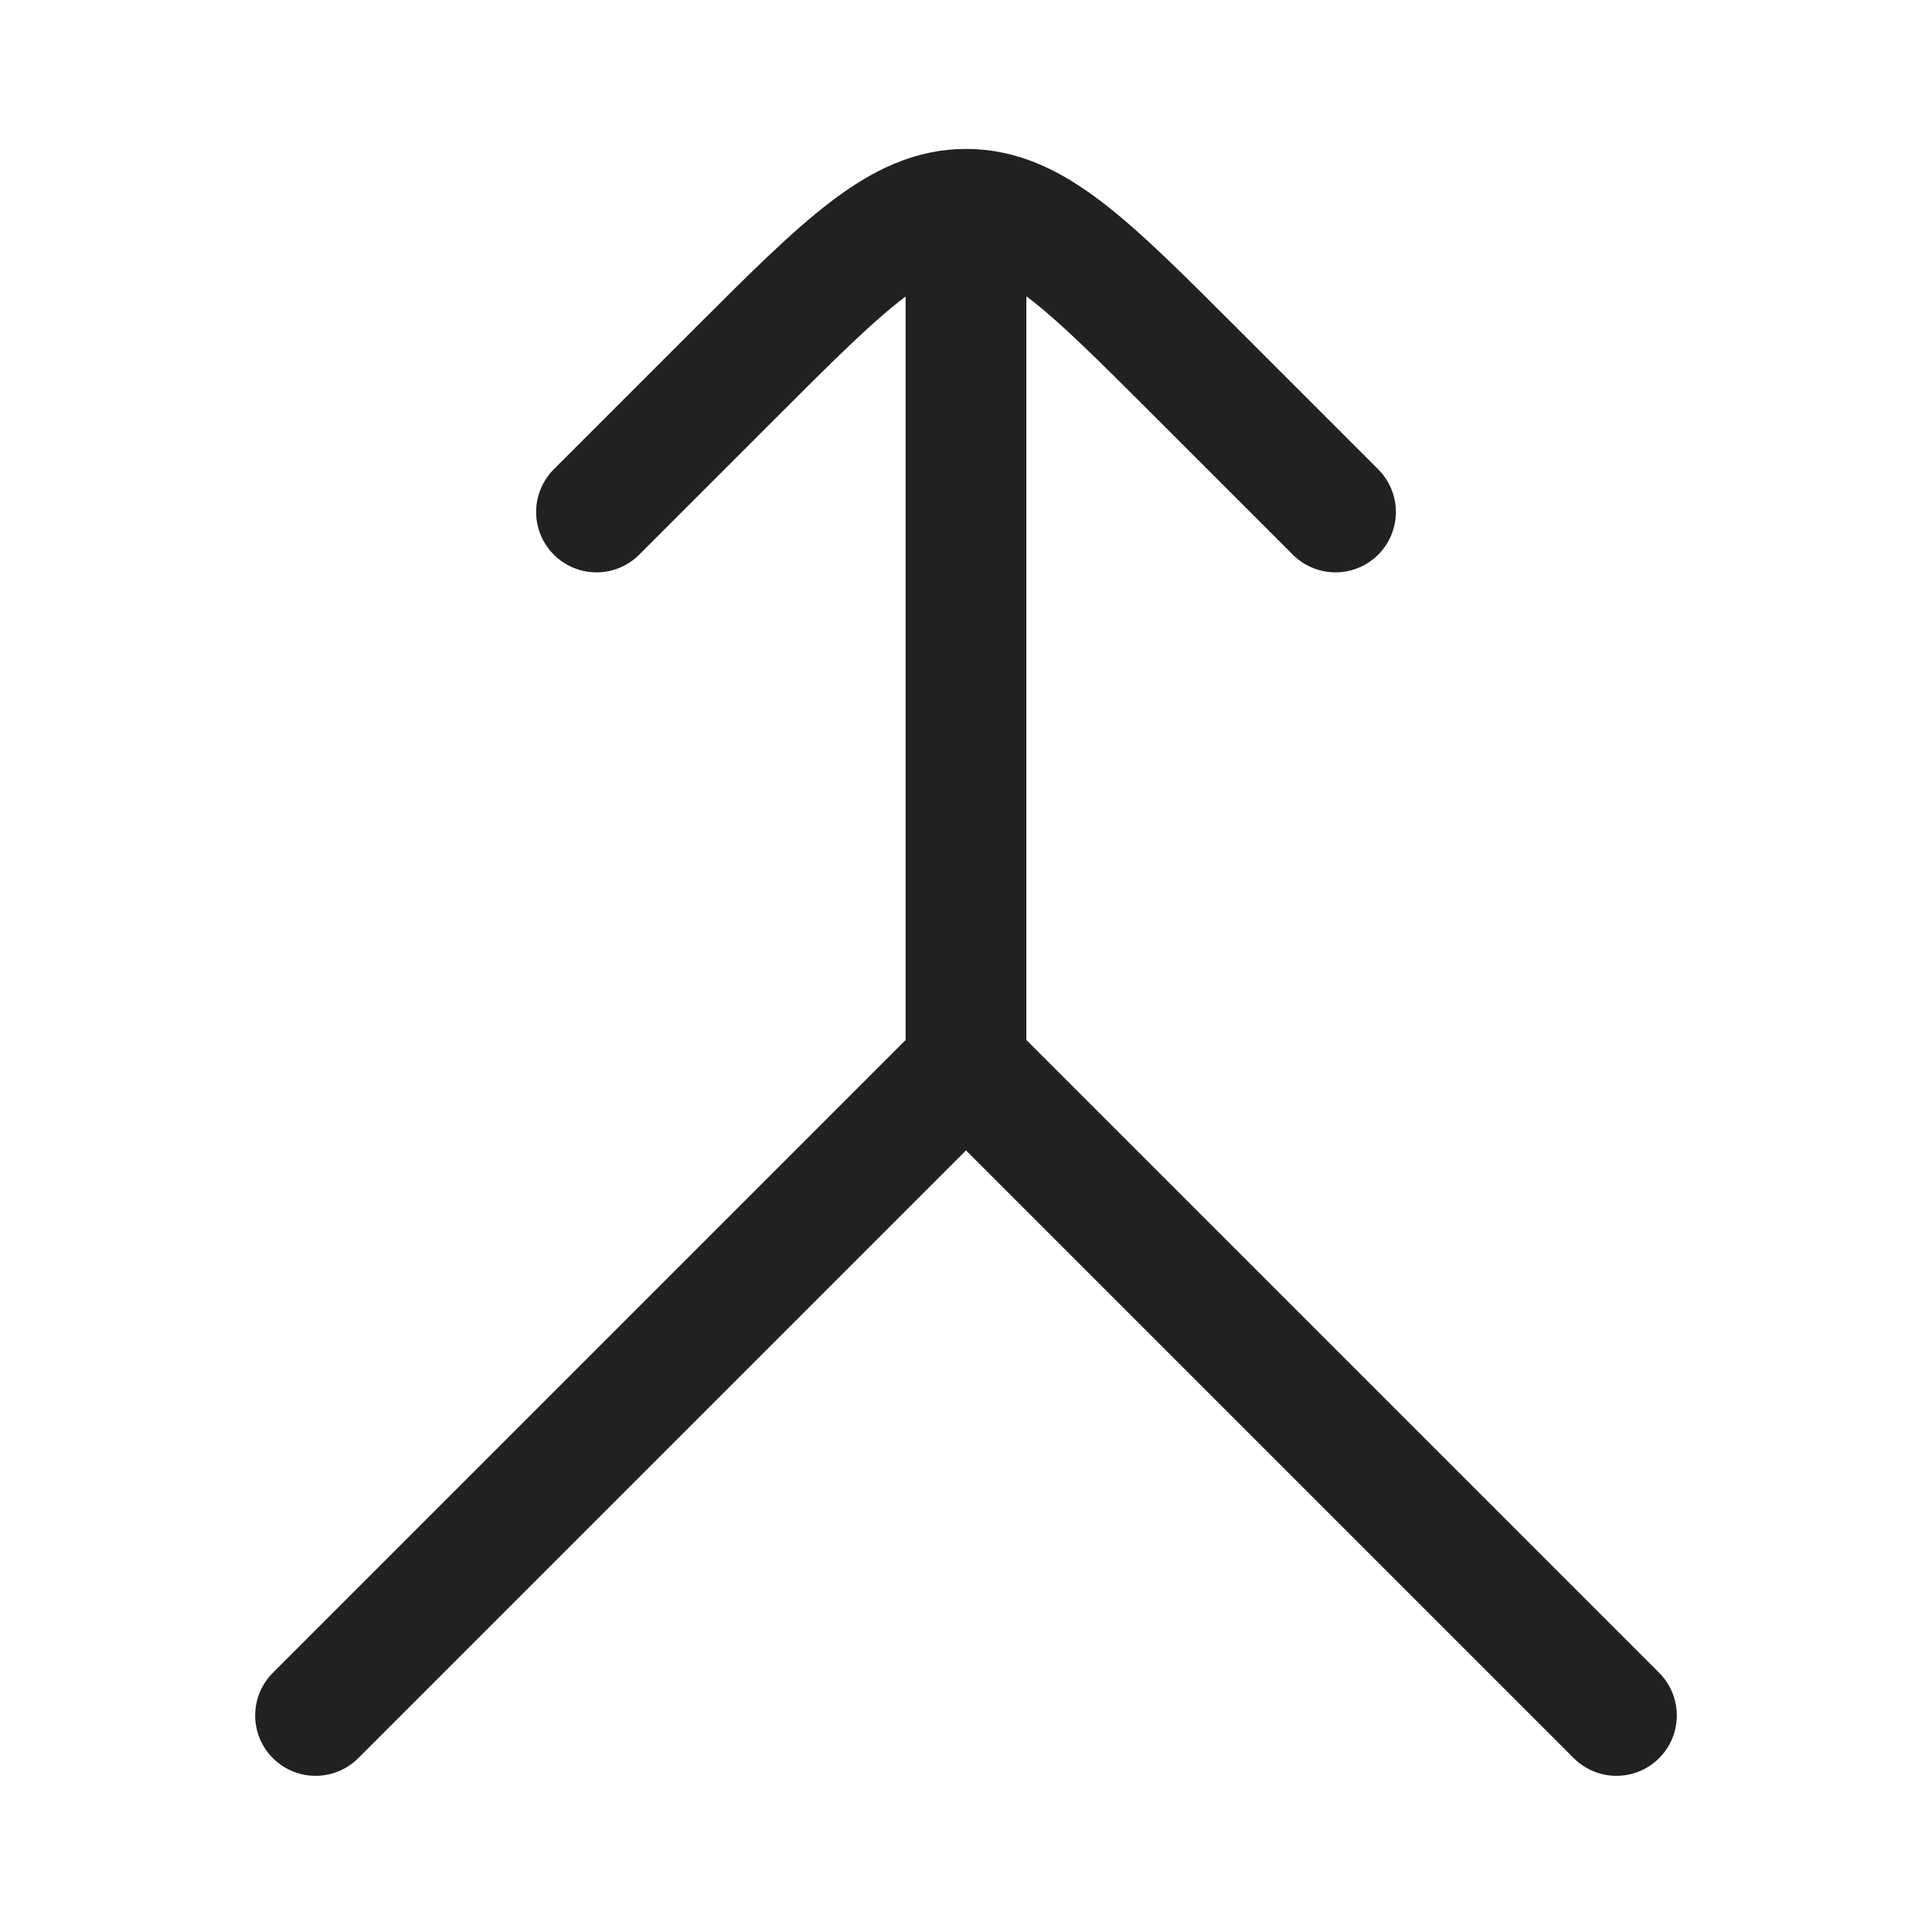
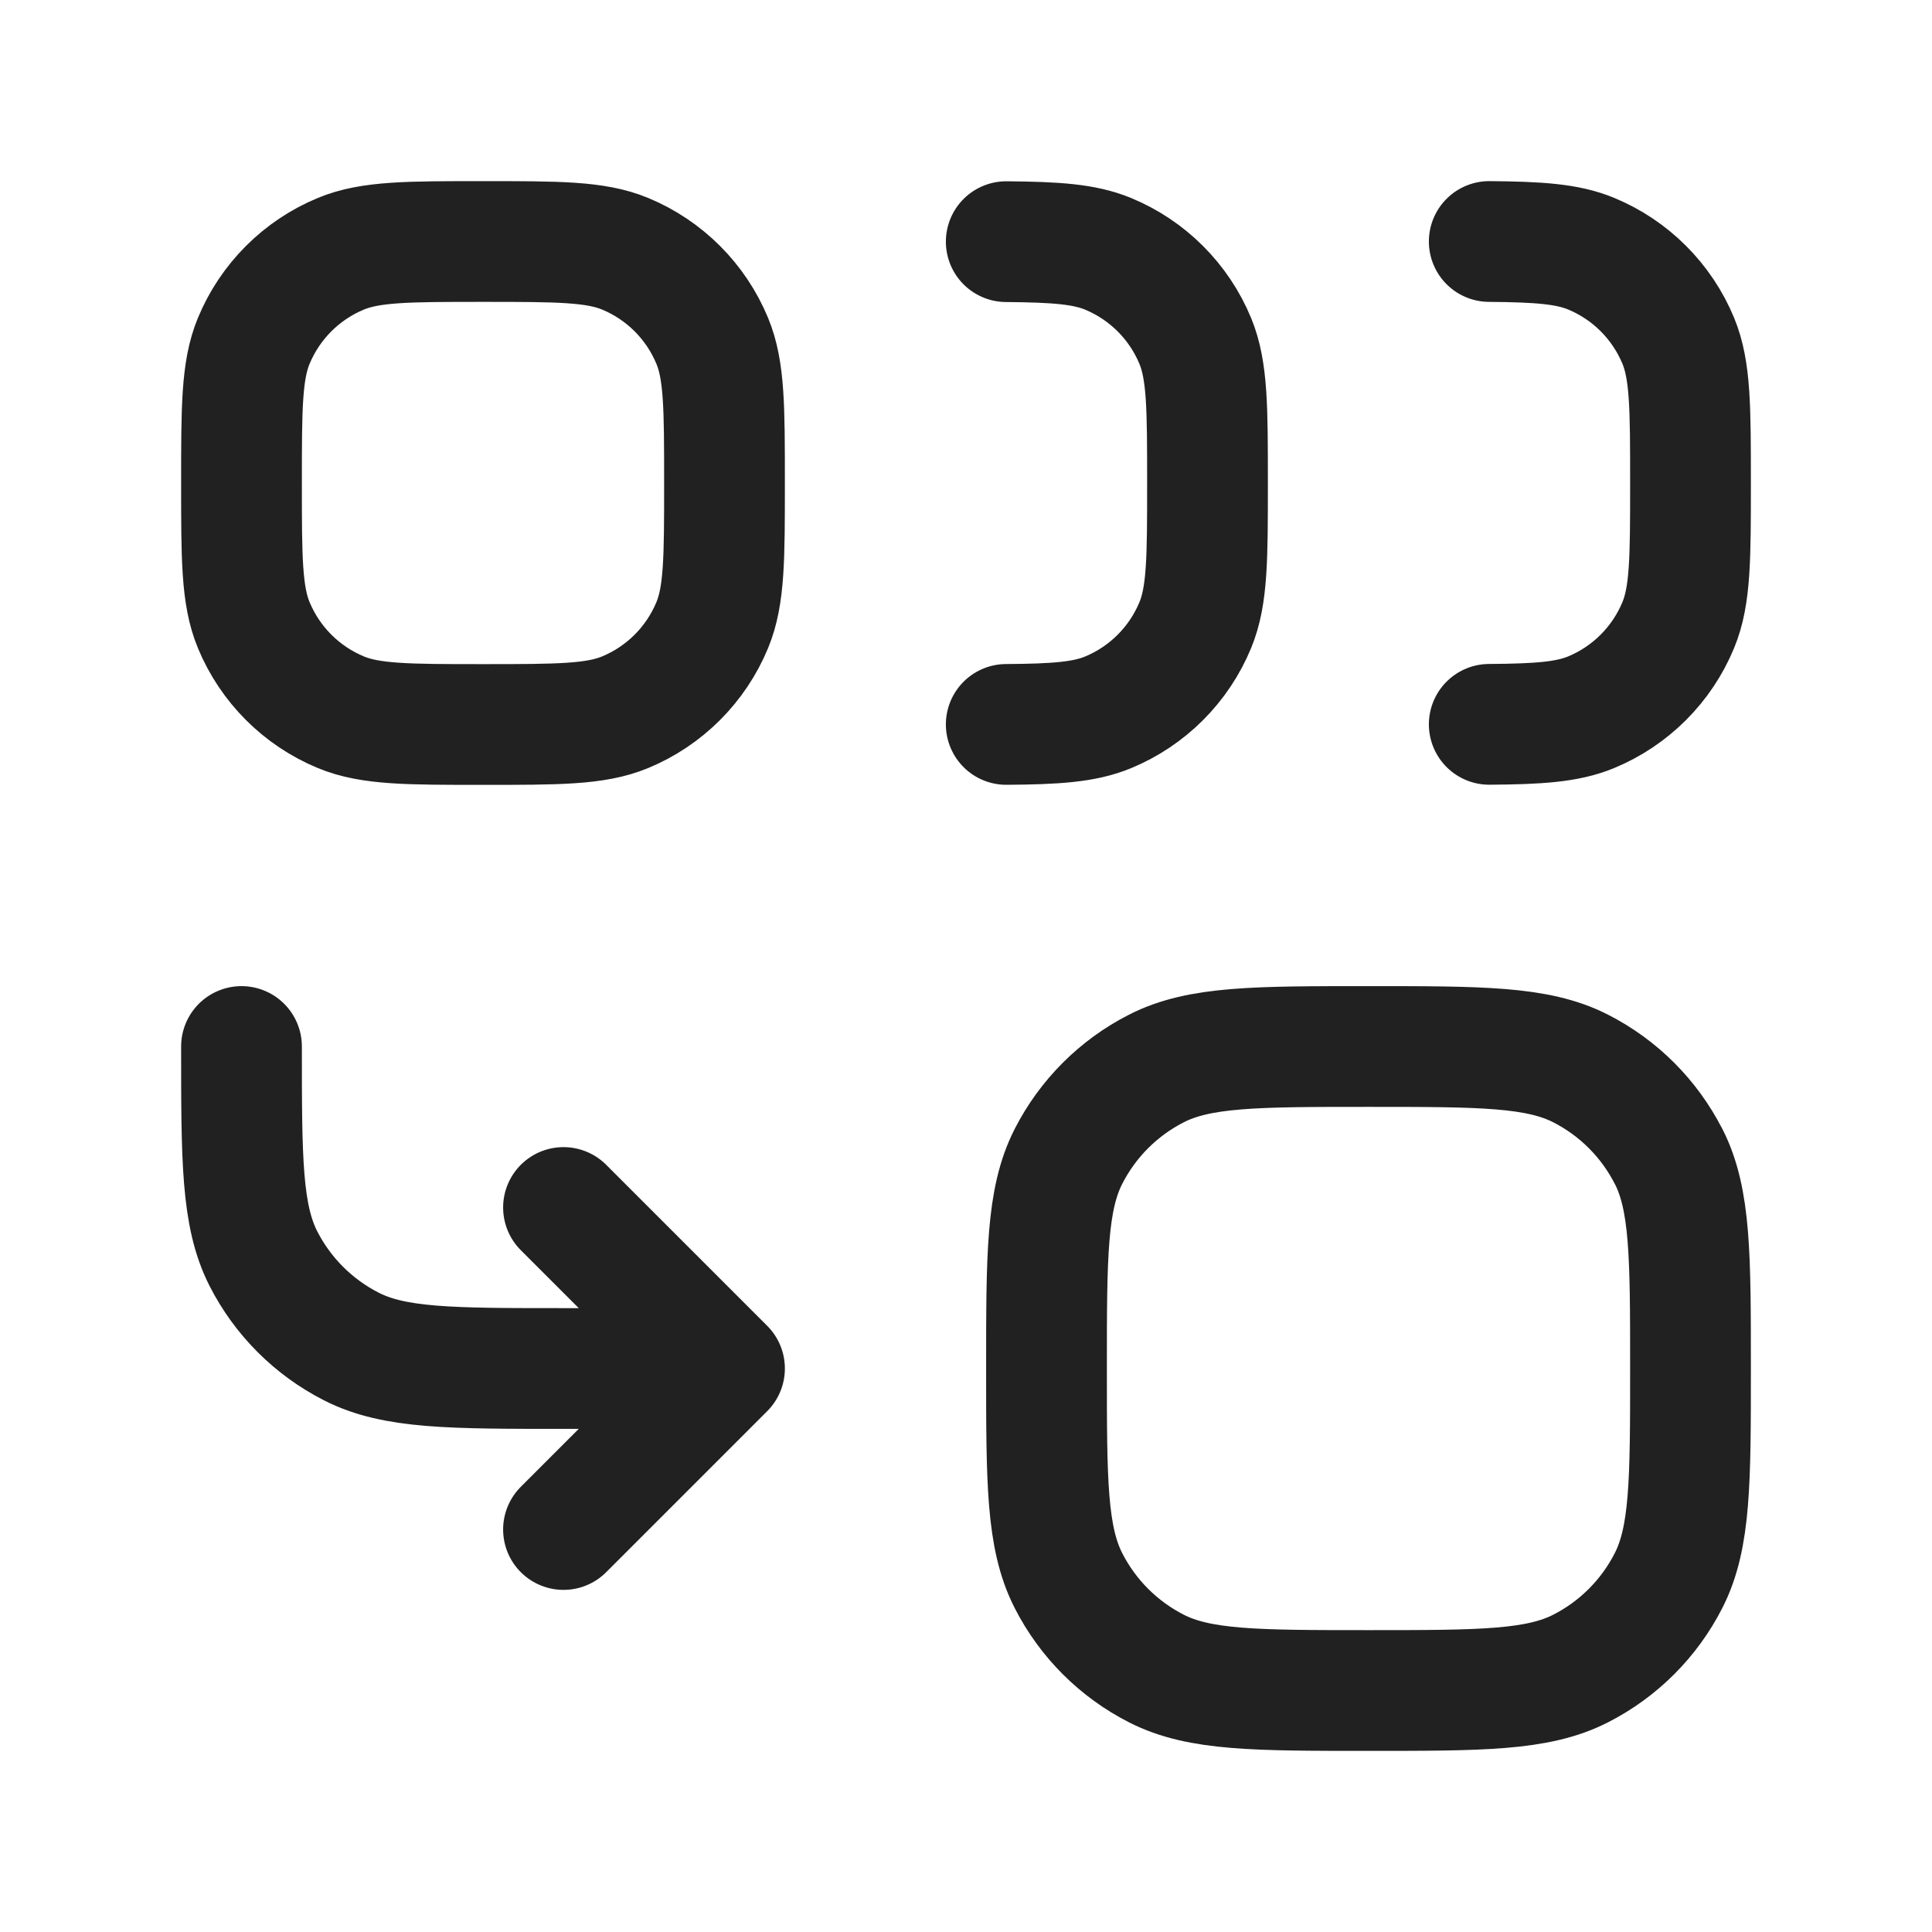
<svg xmlns="http://www.w3.org/2000/svg" width="1em" height="1em" viewBox="0 0 24 24">
-   <path fill="none" stroke="#212121" stroke-linecap="round" stroke-linejoin="round" stroke-width="1.5" d="M16.59 6.36L14.83 4.6c-1.33-1.33-2-2-2.83-2c-.82 0-1.5.67-2.83 2L7.41 6.36M12 13.23V2.99M3.92 21.31L12 13.23m8.08 8.08L12 13.23" />
+   <path fill="none" stroke="#212121" stroke-linecap="round" stroke-linejoin="round" stroke-width="1.5" d="M8.848 4.235C9 4.602 9 5.068 9 6s0 1.398-.152 1.765a2 2 0 0 1-1.083 1.083C7.398 9 6.932 9 6 9s-1.398 0-1.765-.152a2 2 0 0 1-1.083-1.083C3 7.398 3 6.932 3 6s0-1.398.152-1.765a2 2 0 0 1 1.083-1.083C4.602 3 5.068 3 6 3s1.398 0 1.765.152a2 2 0 0 1 1.083 1.083M12.5 3.002c.612.005.97.029 1.265.151a2 2 0 0 1 1.083 1.082C15 4.603 15 5.07 15 6.001s0 1.398-.152 1.765a2 2 0 0 1-1.083 1.083c-.295.122-.653.146-1.265.15M18.5 3c.612.005.97.029 1.265.151a2 2 0 0 1 1.083 1.082C21 4.601 21 5.067 21 6s0 1.398-.152 1.765a2 2 0 0 1-1.083 1.083c-.295.122-.653.146-1.265.15m2.228 5.367C21 14.9 21 15.6 21 17s0 2.1-.273 2.635a2.5 2.5 0 0 1-1.092 1.092C19.1 21 18.4 21 17 21s-2.1 0-2.635-.273a2.5 2.5 0 0 1-1.092-1.092C13 19.1 13 18.4 13 17s0-2.1.273-2.635a2.5 2.5 0 0 1 1.092-1.092C14.9 13 15.6 13 17 13s2.1 0 2.635.273a2.5 2.5 0 0 1 1.092 1.092M7 15l2 2l-2 2m1.5-2H7c-1.4 0-2.1 0-2.635-.273a2.5 2.5 0 0 1-1.093-1.092C3 15.1 3 14.4 3 13" />
</svg>
